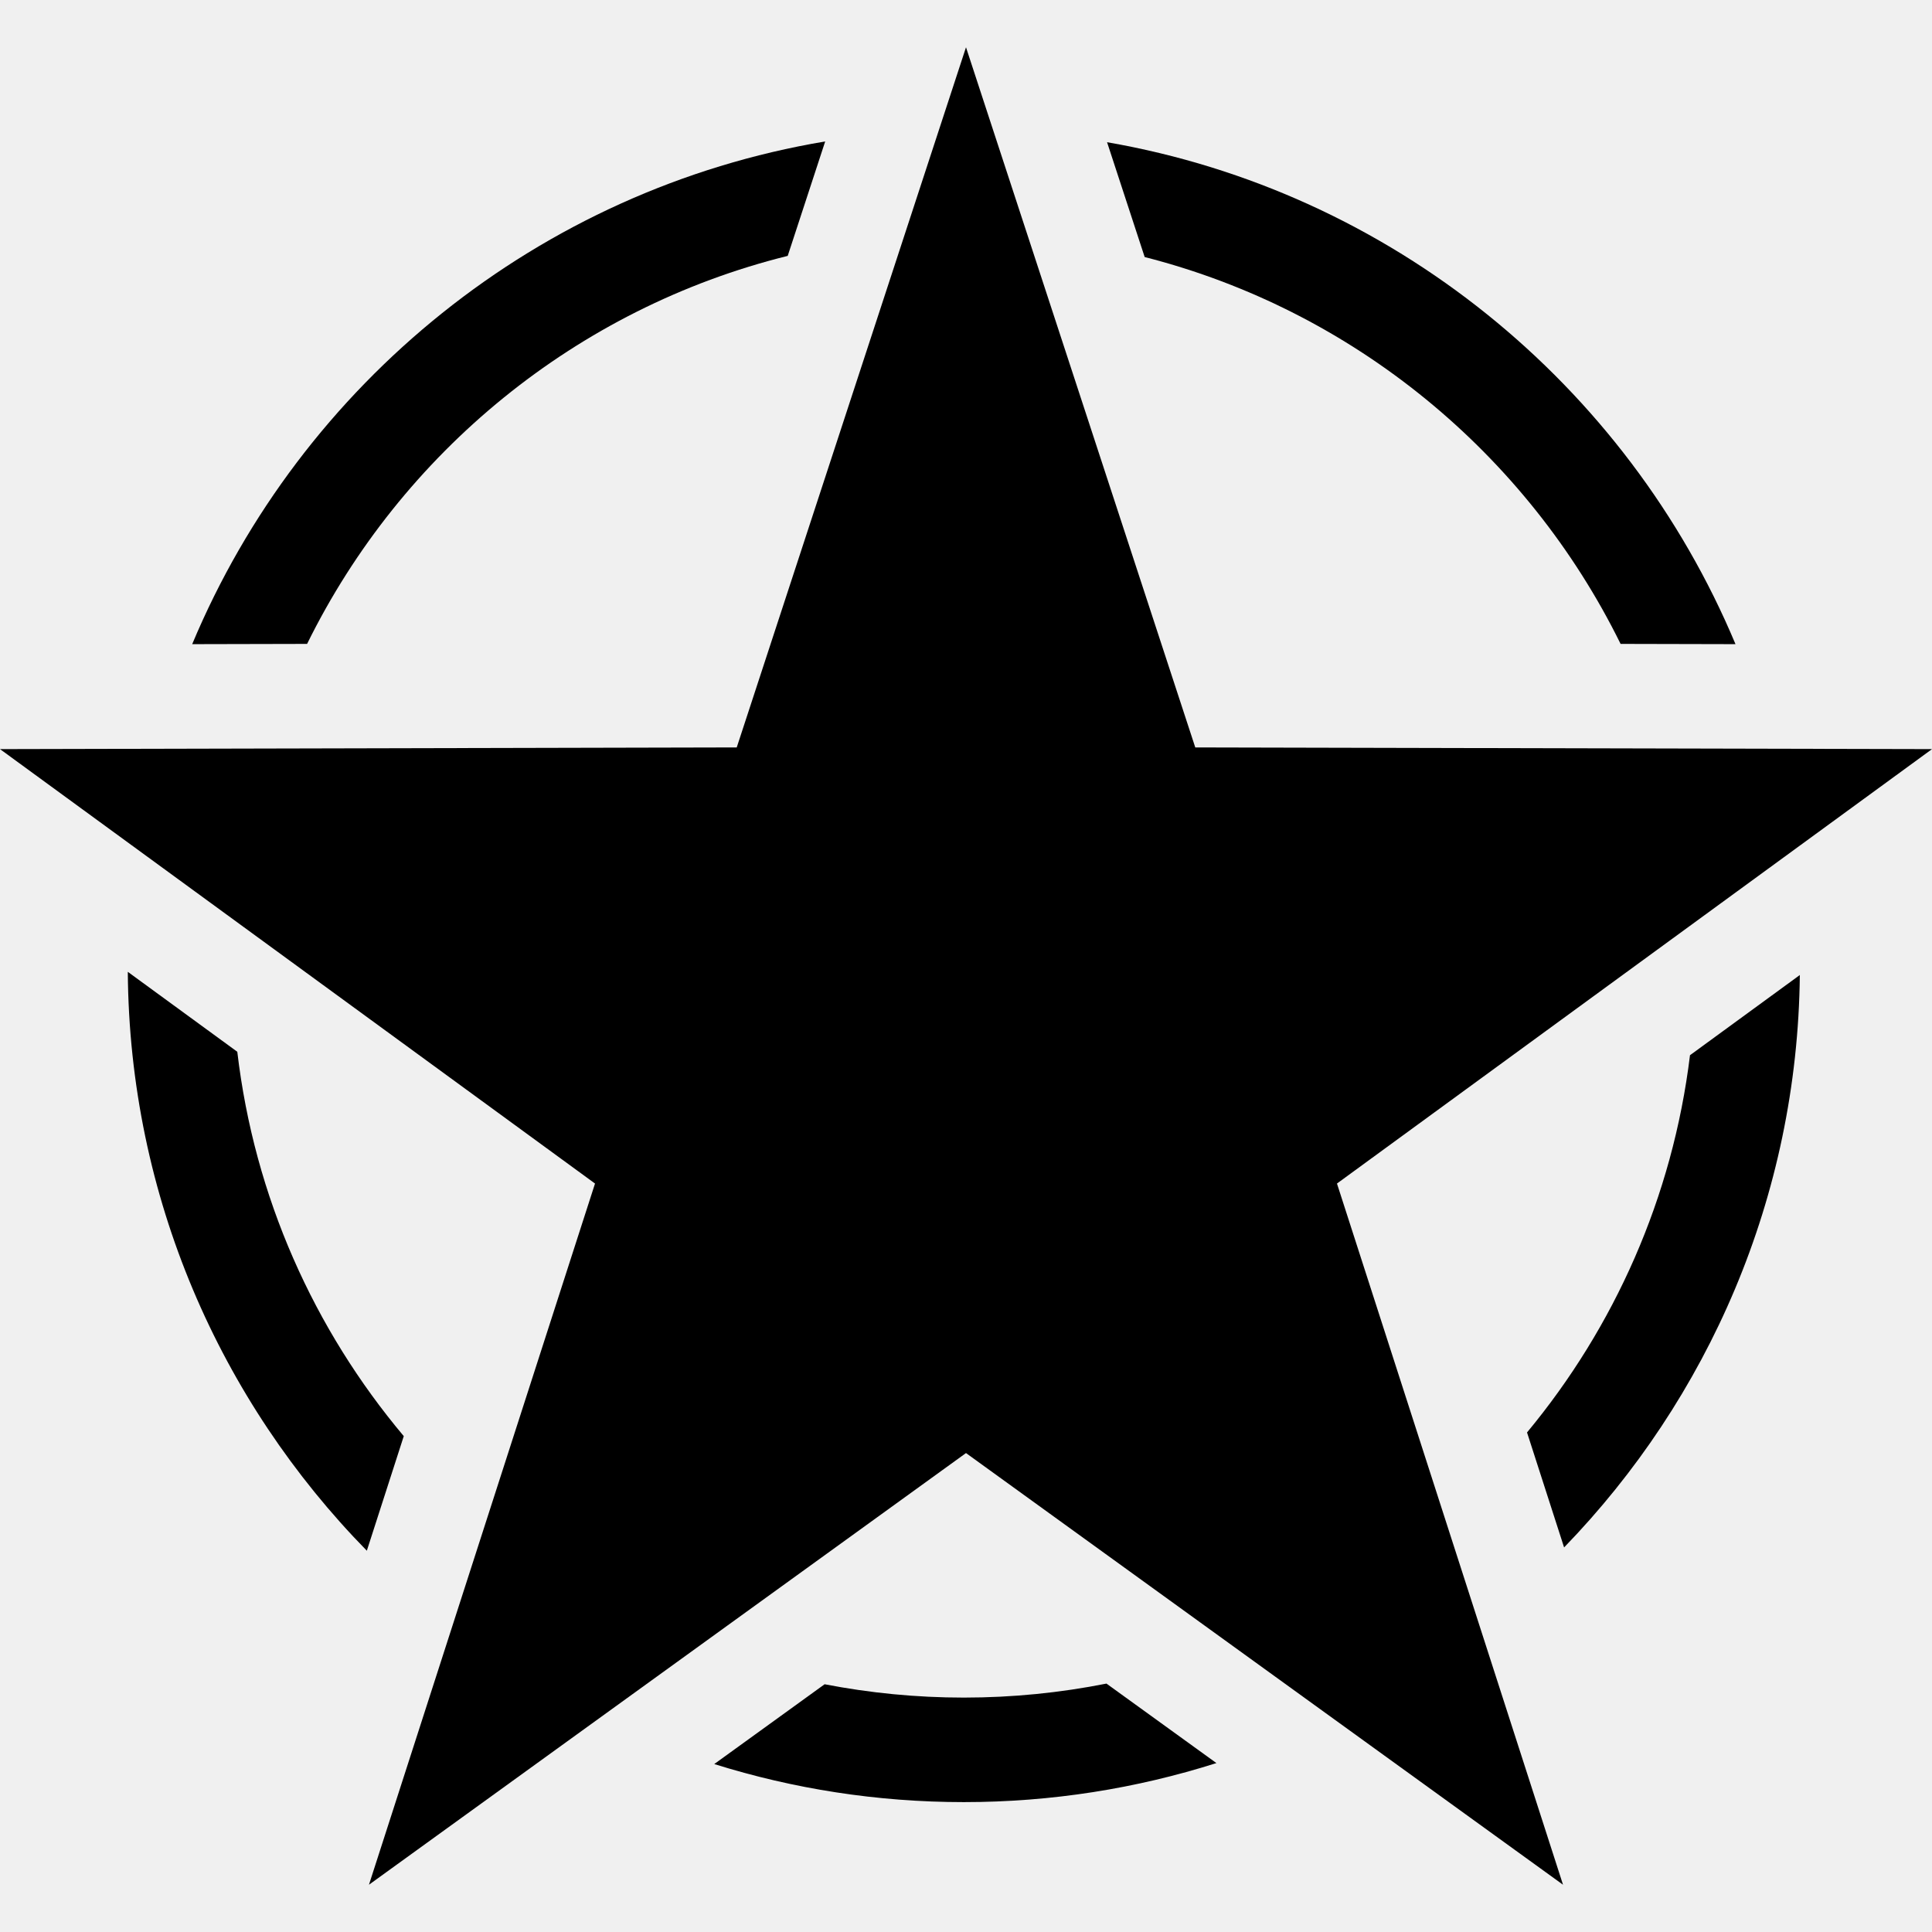
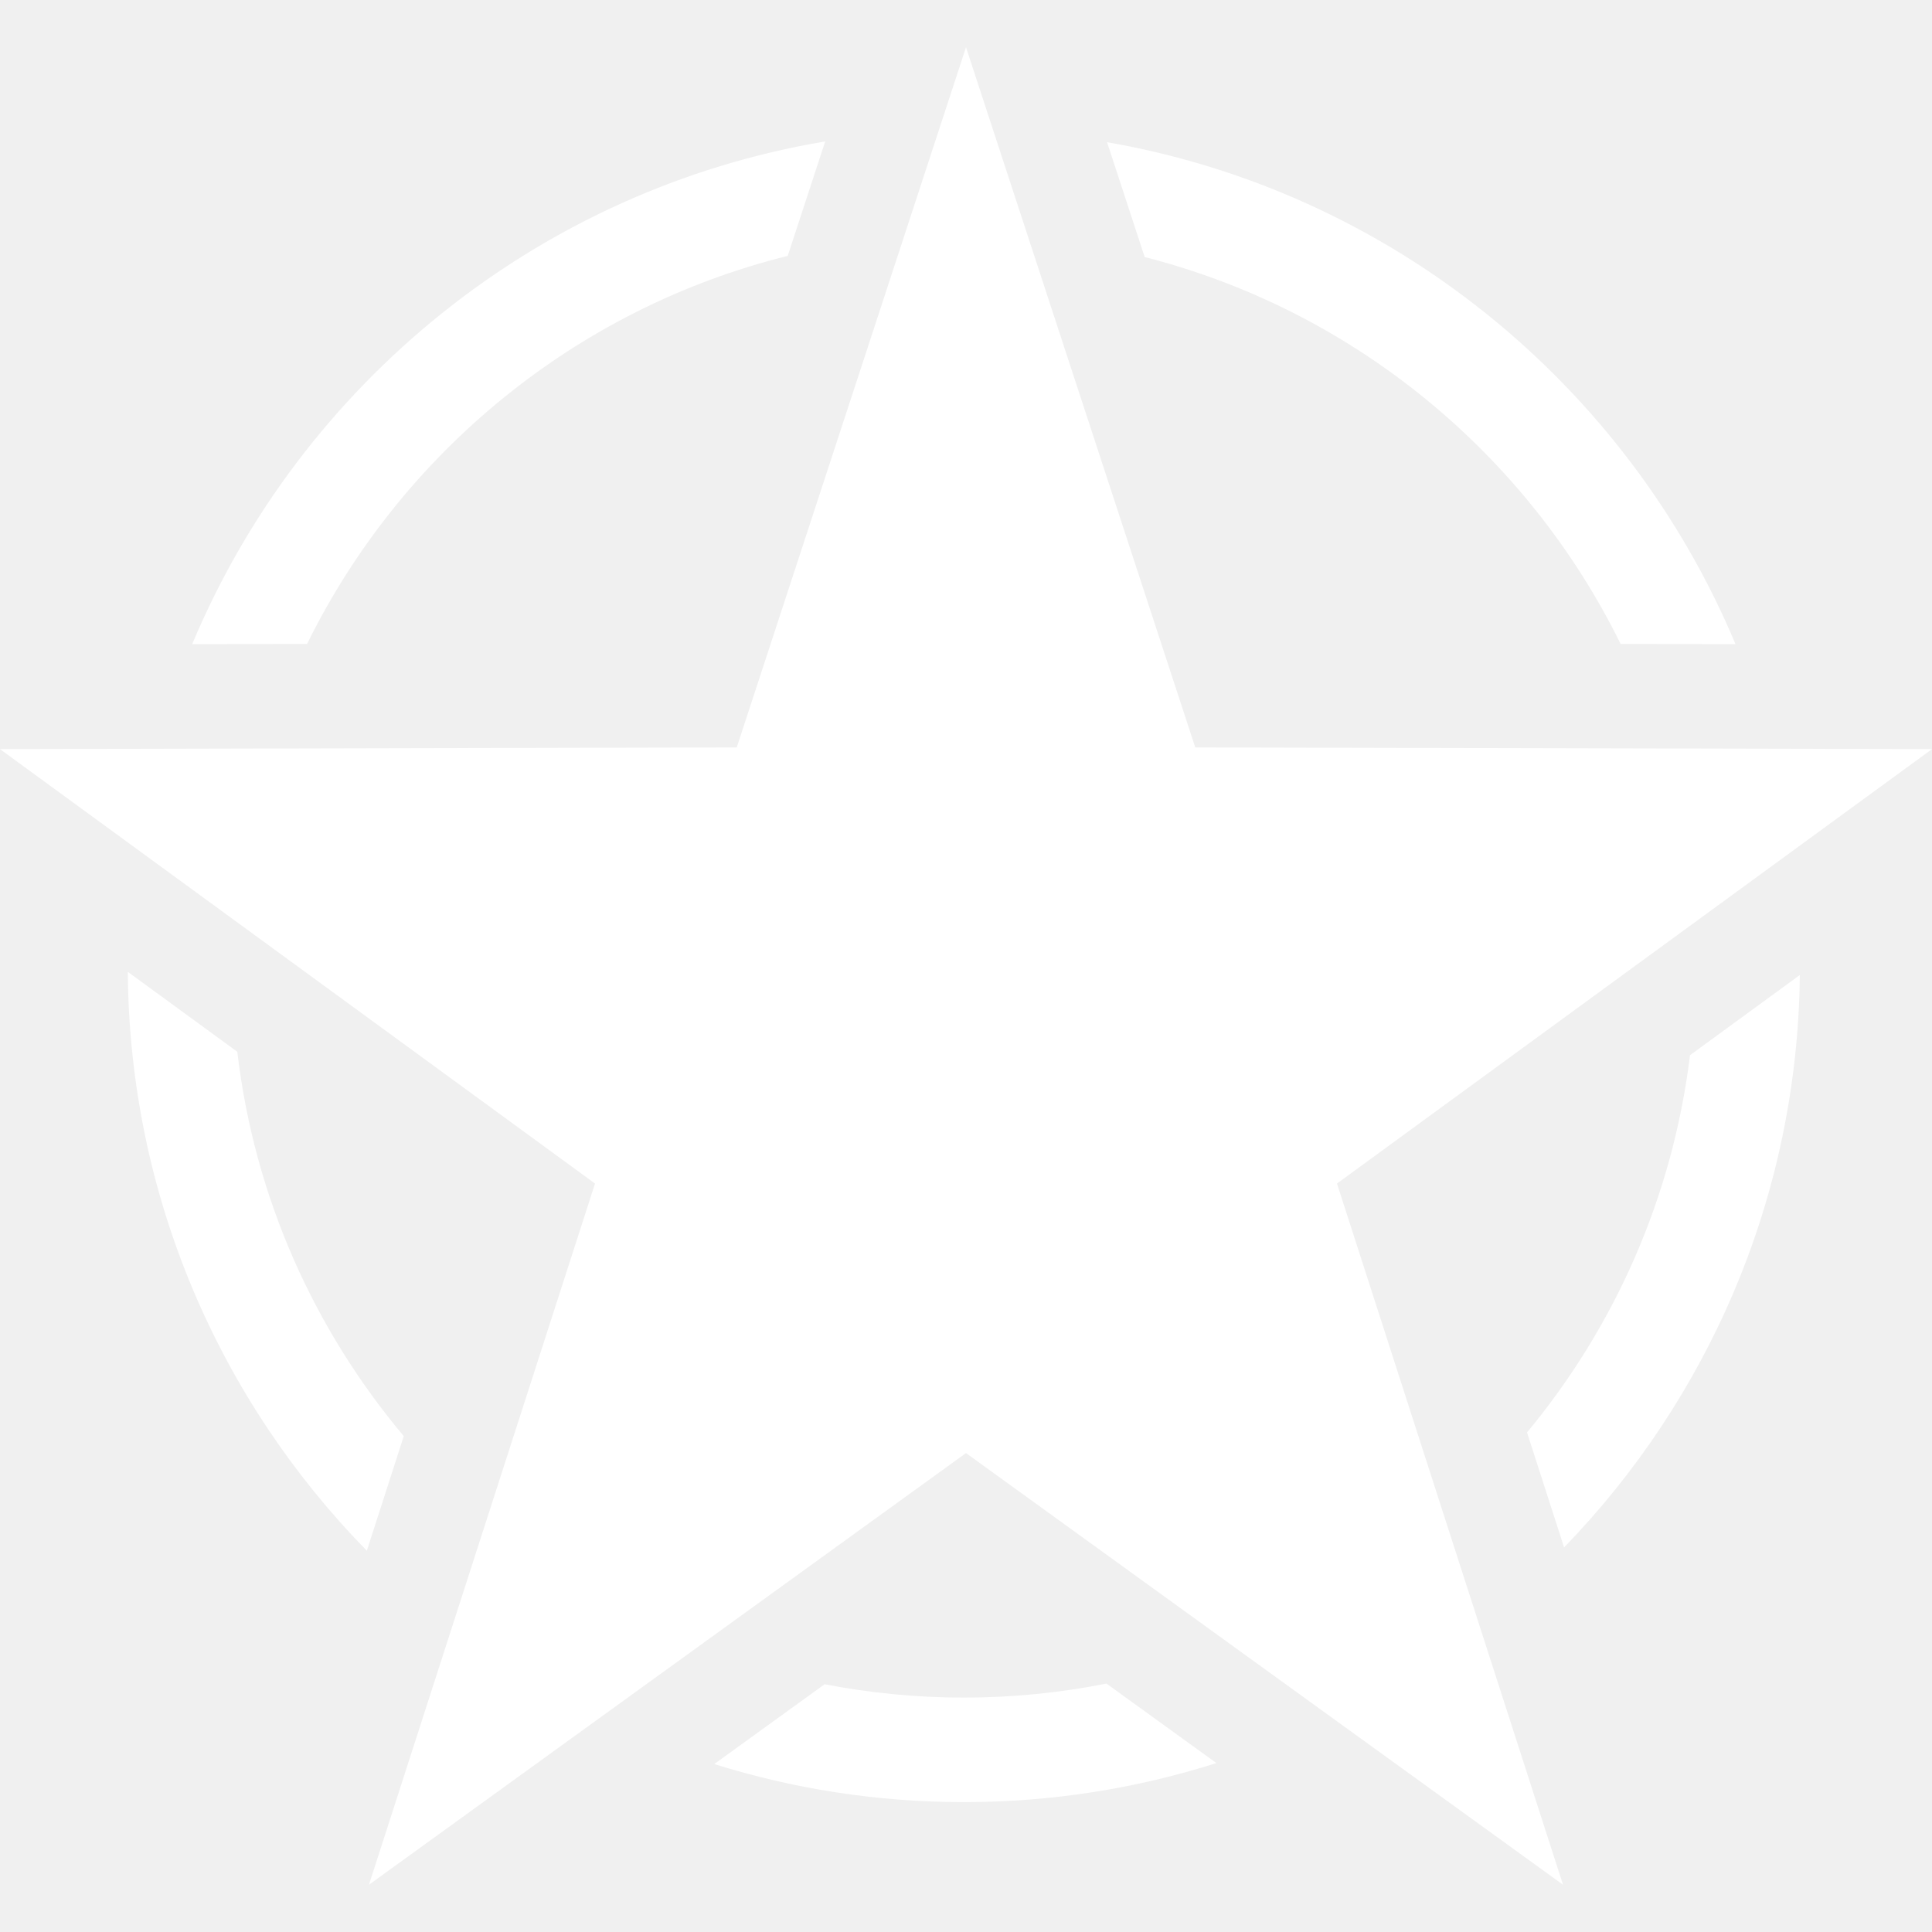
<svg xmlns="http://www.w3.org/2000/svg" version="1.1" id="Capa_1" x="0px" y="0px" viewBox="0 0 295.77 295.77" style="enable-background:new 0 0 295.77 295.77;" xml:space="preserve">
  <g>
-     <path d="M147.555,259.885c-7.287,0-14.411-0.708-21.314-2.043l-16.897,12.217c12.072,3.784,24.907,5.826,38.211,5.826   c13.472,0,26.461-2.098,38.666-5.975l-16.831-12.169C162.325,259.143,155.025,259.885,147.555,259.885z" />
-     <path d="M120.591,39.174l5.737-17.52c-43.842,7.35-80.199,37.055-96.905,76.96l17.59-0.04   C61.43,69.299,88.259,47.196,120.591,39.174z" />
-     <path d="M36.328,161.016l-16.762-12.238c0.236,34.459,14.158,65.723,36.592,88.623l5.655-17.544   C48.094,203.539,38.938,183.264,36.328,161.016z" />
-     <path d="M258.721,161.542c-2.661,21.787-11.599,41.661-24.948,57.752l5.674,17.601c22.038-22.745,35.729-53.617,36.091-87.63   L258.721,161.542z" />
-     <path d="M248.096,98.573l17.59,0.041c-16.617-39.693-52.677-69.297-96.205-76.842l5.757,17.578   C207.248,47.519,233.786,69.515,248.096,98.573z" />
-     <polygon points="239.283,288.534 204.677,181.188 295.77,114.682 182.984,114.424 147.885,7.237 112.786,114.424 0,114.682    91.091,181.188 56.484,288.534 147.885,222.449  " />
+     <path style="fill:#ffffff;" d="M147.555,259.885c-7.287,0-14.411-0.708-21.314-2.043l-16.897,12.217c12.072,3.784,24.907,5.826,38.211,5.826   c13.472,0,26.461-2.098,38.666-5.975l-16.831-12.169C162.325,259.143,155.025,259.885,147.555,259.885z" />
+     <path style="fill:#ffffff;" d="M120.591,39.174l5.737-17.52c-43.842,7.35-80.199,37.055-96.905,76.96l17.59-0.04   C61.43,69.299,88.259,47.196,120.591,39.174z" />
+     <path style="fill:#ffffff;" d="M36.328,161.016l-16.762-12.238c0.236,34.459,14.158,65.723,36.592,88.623l5.655-17.544   C48.094,203.539,38.938,183.264,36.328,161.016z" />
+     <path style="fill:#ffffff;" d="M258.721,161.542c-2.661,21.787-11.599,41.661-24.948,57.752l5.674,17.601c22.038-22.745,35.729-53.617,36.091-87.63   L258.721,161.542z" />
+     <path style="fill:#ffffff;" d="M248.096,98.573l17.59,0.041c-16.617-39.693-52.677-69.297-96.205-76.842l5.757,17.578   C207.248,47.519,233.786,69.515,248.096,98.573z" />
+     <polygon style="fill:#ffffff;" points="239.283,288.534 204.677,181.188 295.77,114.682 182.984,114.424 147.885,7.237 112.786,114.424 0,114.682    91.091,181.188 56.484,288.534 147.885,222.449  " />
  </g>
  <g>
</g>
  <g>
</g>
  <g>
</g>
  <g>
</g>
  <g>
</g>
  <g>
</g>
  <g>
</g>
  <g>
</g>
  <g>
</g>
  <g>
</g>
  <g>
</g>
  <g>
</g>
  <g>
</g>
  <g>
</g>
  <g>
</g>
</svg>
